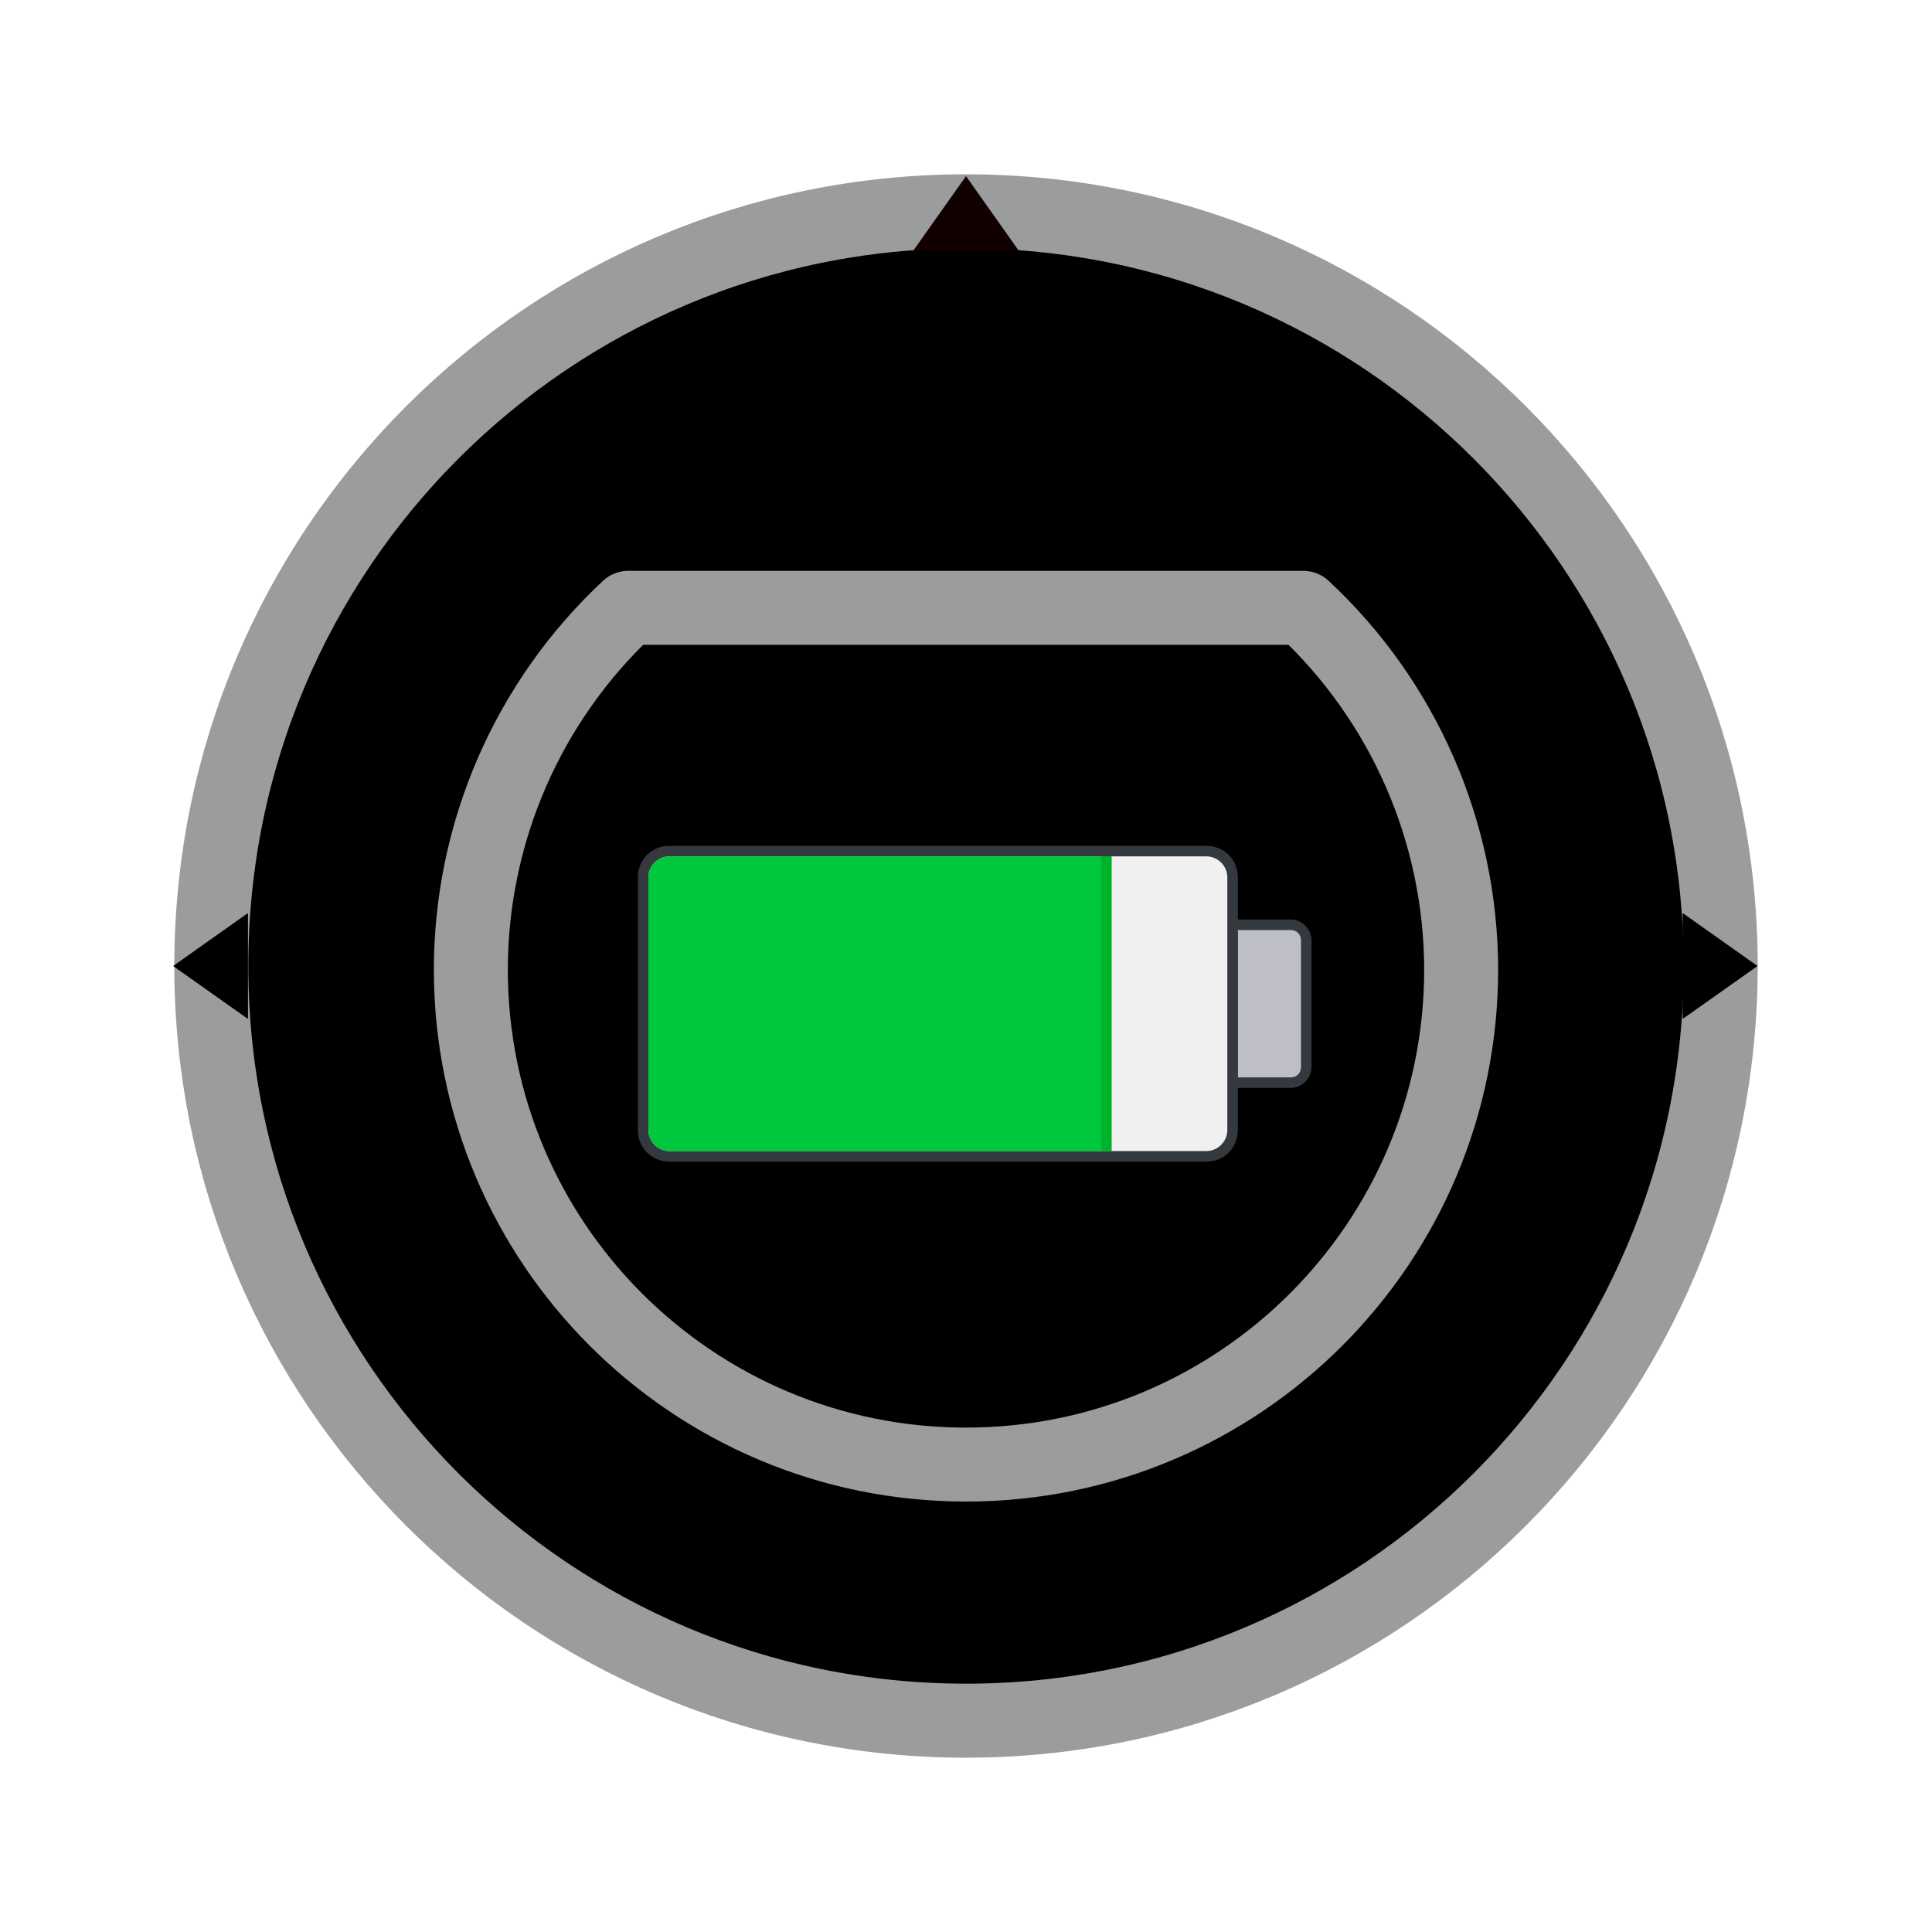
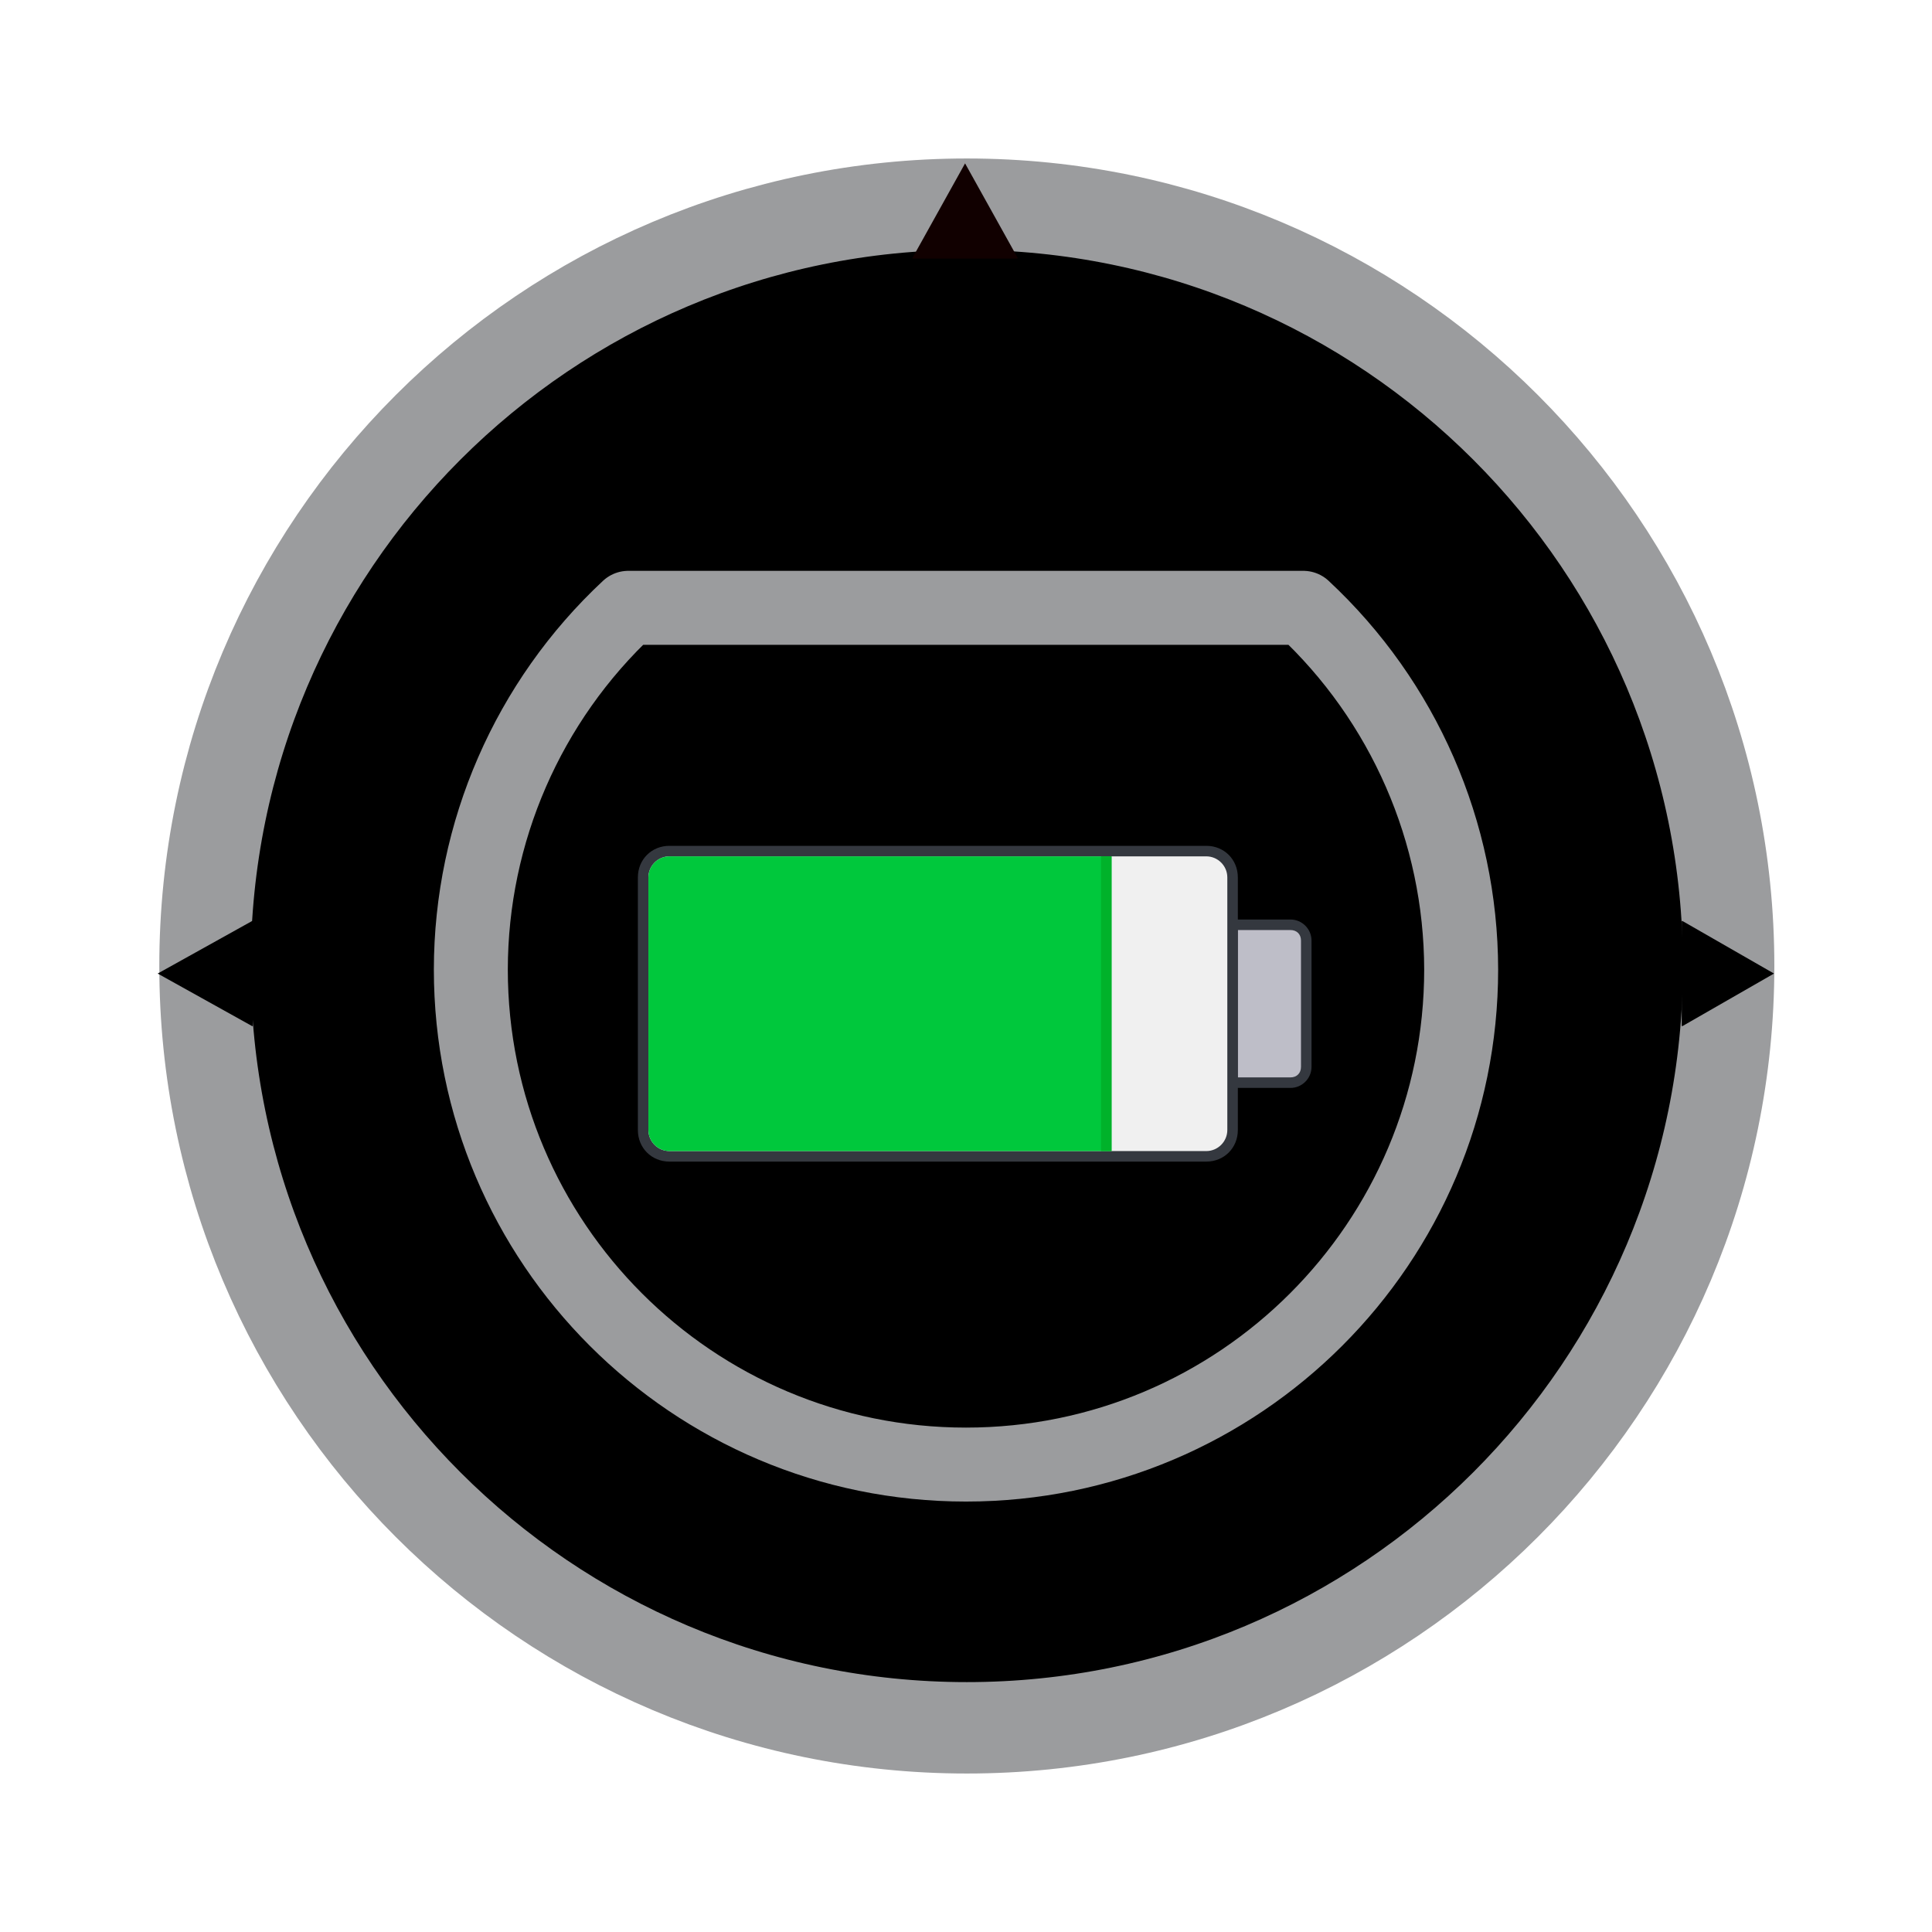
<svg xmlns="http://www.w3.org/2000/svg" version="1.1" id="Layer_1" x="0px" y="0px" viewBox="0 0 64 64" xml:space="preserve" width="64" height="64">
  <defs id="defs22" />
-   <circle style="opacity:1;fill:#000000;fill-opacity:1;stroke:#9b9c9e;stroke-width:2.452;stroke-linecap:square;stroke-linejoin:round;stroke-miterlimit:10;stroke-dasharray:none;stroke-opacity:1" id="path829" cx="32" cy="32" r="25" />
+   <g transform="translate(-0.03084509,0.25)" id="g827">
+     <circle r="25.236" cy="31.75" cx="32.058" id="path829-3" style="opacity:1;fill:#000000;fill-opacity:1;stroke:#9b9c9e;stroke-width:3.028;stroke-linecap:square;stroke-linejoin:round;stroke-miterlimit:10;stroke-dasharray:none;stroke-opacity:1" />
+     <path id="rect865-5-6" d="M 8.388,30.256 5.254,32 l 3.134,1.744 0.02,-0.011 v -3.466 z" style="opacity:1;fill:#000000;fill-opacity:1;stroke:none;stroke-width:1.232;stroke-linecap:square;stroke-linejoin:round;stroke-miterlimit:10;stroke-dasharray:none;stroke-opacity:1" />
+     <path id="rect865-5-3-7" d="M 55.759,33.744 58.797,32 l -3.038,-1.744 -0.019,0.011 -10e-7,3.466 z" style="opacity:1;fill:#000000;fill-opacity:1;stroke:none;stroke-width:1.213;stroke-linecap:square;stroke-linejoin:round;stroke-miterlimit:10;stroke-dasharray:none;stroke-opacity:1" />
+     <path id="rect865-5-3-5-5" d="M 33.744,8.295 32,5.162 l -1.744,3.134 0.011,0.02 3.466,2.5e-6 z" style="opacity:1;fill:#110000;fill-opacity:1;stroke:none;stroke-width:1.232;stroke-linecap:square;stroke-linejoin:round;stroke-miterlimit:10;stroke-dasharray:none;stroke-opacity:1" />
+   </g>
  <path style="opacity:1;fill:#000000;fill-opacity:1;stroke:#9b9c9e;stroke-width:2.45;stroke-linecap:square;stroke-linejoin:round;stroke-miterlimit:10;stroke-dasharray:none;stroke-opacity:1" d="M 20.812,20.135 A 16.402,16.402 0 0 0 15.597,32.114 16.402,16.402 0 0 0 31.999,48.516 16.402,16.402 0 0 0 48.403,32.114 16.402,16.402 0 0 0 43.175,20.135 Z" id="path829-6" />
-   <path style="opacity:1;fill:#000000;fill-opacity:1;stroke:none;stroke-width:1.093;stroke-linecap:square;stroke-linejoin:round;stroke-miterlimit:10;stroke-dasharray:none;stroke-opacity:1" d="M 8.2,30.256 5.734,32 8.2,33.744 8.215,33.733 v -3.466 z" id="rect865-5" />
-   <path style="opacity:1;fill:#000000;fill-opacity:1;stroke:none;stroke-width:1.093;stroke-linecap:square;stroke-linejoin:round;stroke-miterlimit:10;stroke-dasharray:none;stroke-opacity:1" d="M 55.755,33.744 58.22,32 l -2.465,-1.744 -0.016,0.011 -10e-7,3.466 z" id="rect865-5-3" />
-   <path style="opacity:1;fill:#110000;fill-opacity:1;stroke:none;stroke-width:1.093;stroke-linecap:square;stroke-linejoin:round;stroke-miterlimit:10;stroke-dasharray:none;stroke-opacity:1" d="M 33.744,8.3 32,5.834 l -1.744,2.465 0.011,0.016 3.466,2e-6 z" id="rect865-5-3-5" />
  <g id="g856" transform="matrix(0.3486784,0,0,0.3486784,-7.919673,37.87316)">
    <path id="path2" style="fill:#bebec8" d="m 140.315,-5.761 c -0.3,0 -0.5,-0.2 -0.5,-0.5 V -20.261 c 0,-0.3 0.2,-0.5 0.5,-0.5 h 5 c 0.8,0 1.5,0.7 1.5,1.5 v 12 c 0,0.8 -0.7,1.5 -1.5,1.5 h -5" />
    <path id="path4" style="fill:#34383f" d="m 145.315,-20.261 c 0.6,0 1,0.4 1,1 v 12 c 0,0.6 -0.4,1 -1,1 h -5 V -20.261 h 5 m 0,-1 h -5 c -0.6,0 -1,0.4 -1,1 v 14 c 0,0.6 0.4,1 1,1 h 5 c 1.1,0 2,-0.9 2,-2 V -19.261 c 0,-1.1 -0.9,-2 -2,-2 z" />
    <path id="path6" style="fill:#f0f0f0" d="m 86.315,1.239 c -1.4,0 -2.5,-1.1 -2.5,-2.5 V -25.261 c 0,-1.4 1.1,-2.5 2.5,-2.5 h 51 c 1.4,0 2.5,1.1 2.5,2.5 v 24 c 0,1.4 -1.1,2.5 -2.5,2.5 H 86.315" />
    <path id="path8" style="fill:#34383f" d="m 137.315,-27.261 c 1.1,0 2,0.9 2,2 v 24 c 0,1.1 -0.9,2 -2,2 H 86.315 c -1.1,0 -2,-0.9 -2,-2 V -25.261 c 0,-1.1 0.9,-2 2,-2 h 51 m 0,-1 H 86.315 c -1.7,0 -3,1.3 -3,3 v 24 c 0,1.7 1.3,3 3,3 h 51 c 1.7,0 3,-1.3 3,-3 V -25.261 c 0,-1.7 -1.3,-3 -3,-3 z" />
    <path id="path10" style="fill:#00c83c" d="M 128.315,0.739 H 86.315 c -1.1,0 -2,-0.9 -2,-2 V -25.261 c 0,-1.1 0.9,-2 2,-2 H 128.315 V 0.739" />
    <path id="path12" style="fill:#00b22a" d="m 127.315,-27.261 h 1 V 0.739 h -1 z" />
  </g>
</svg>
